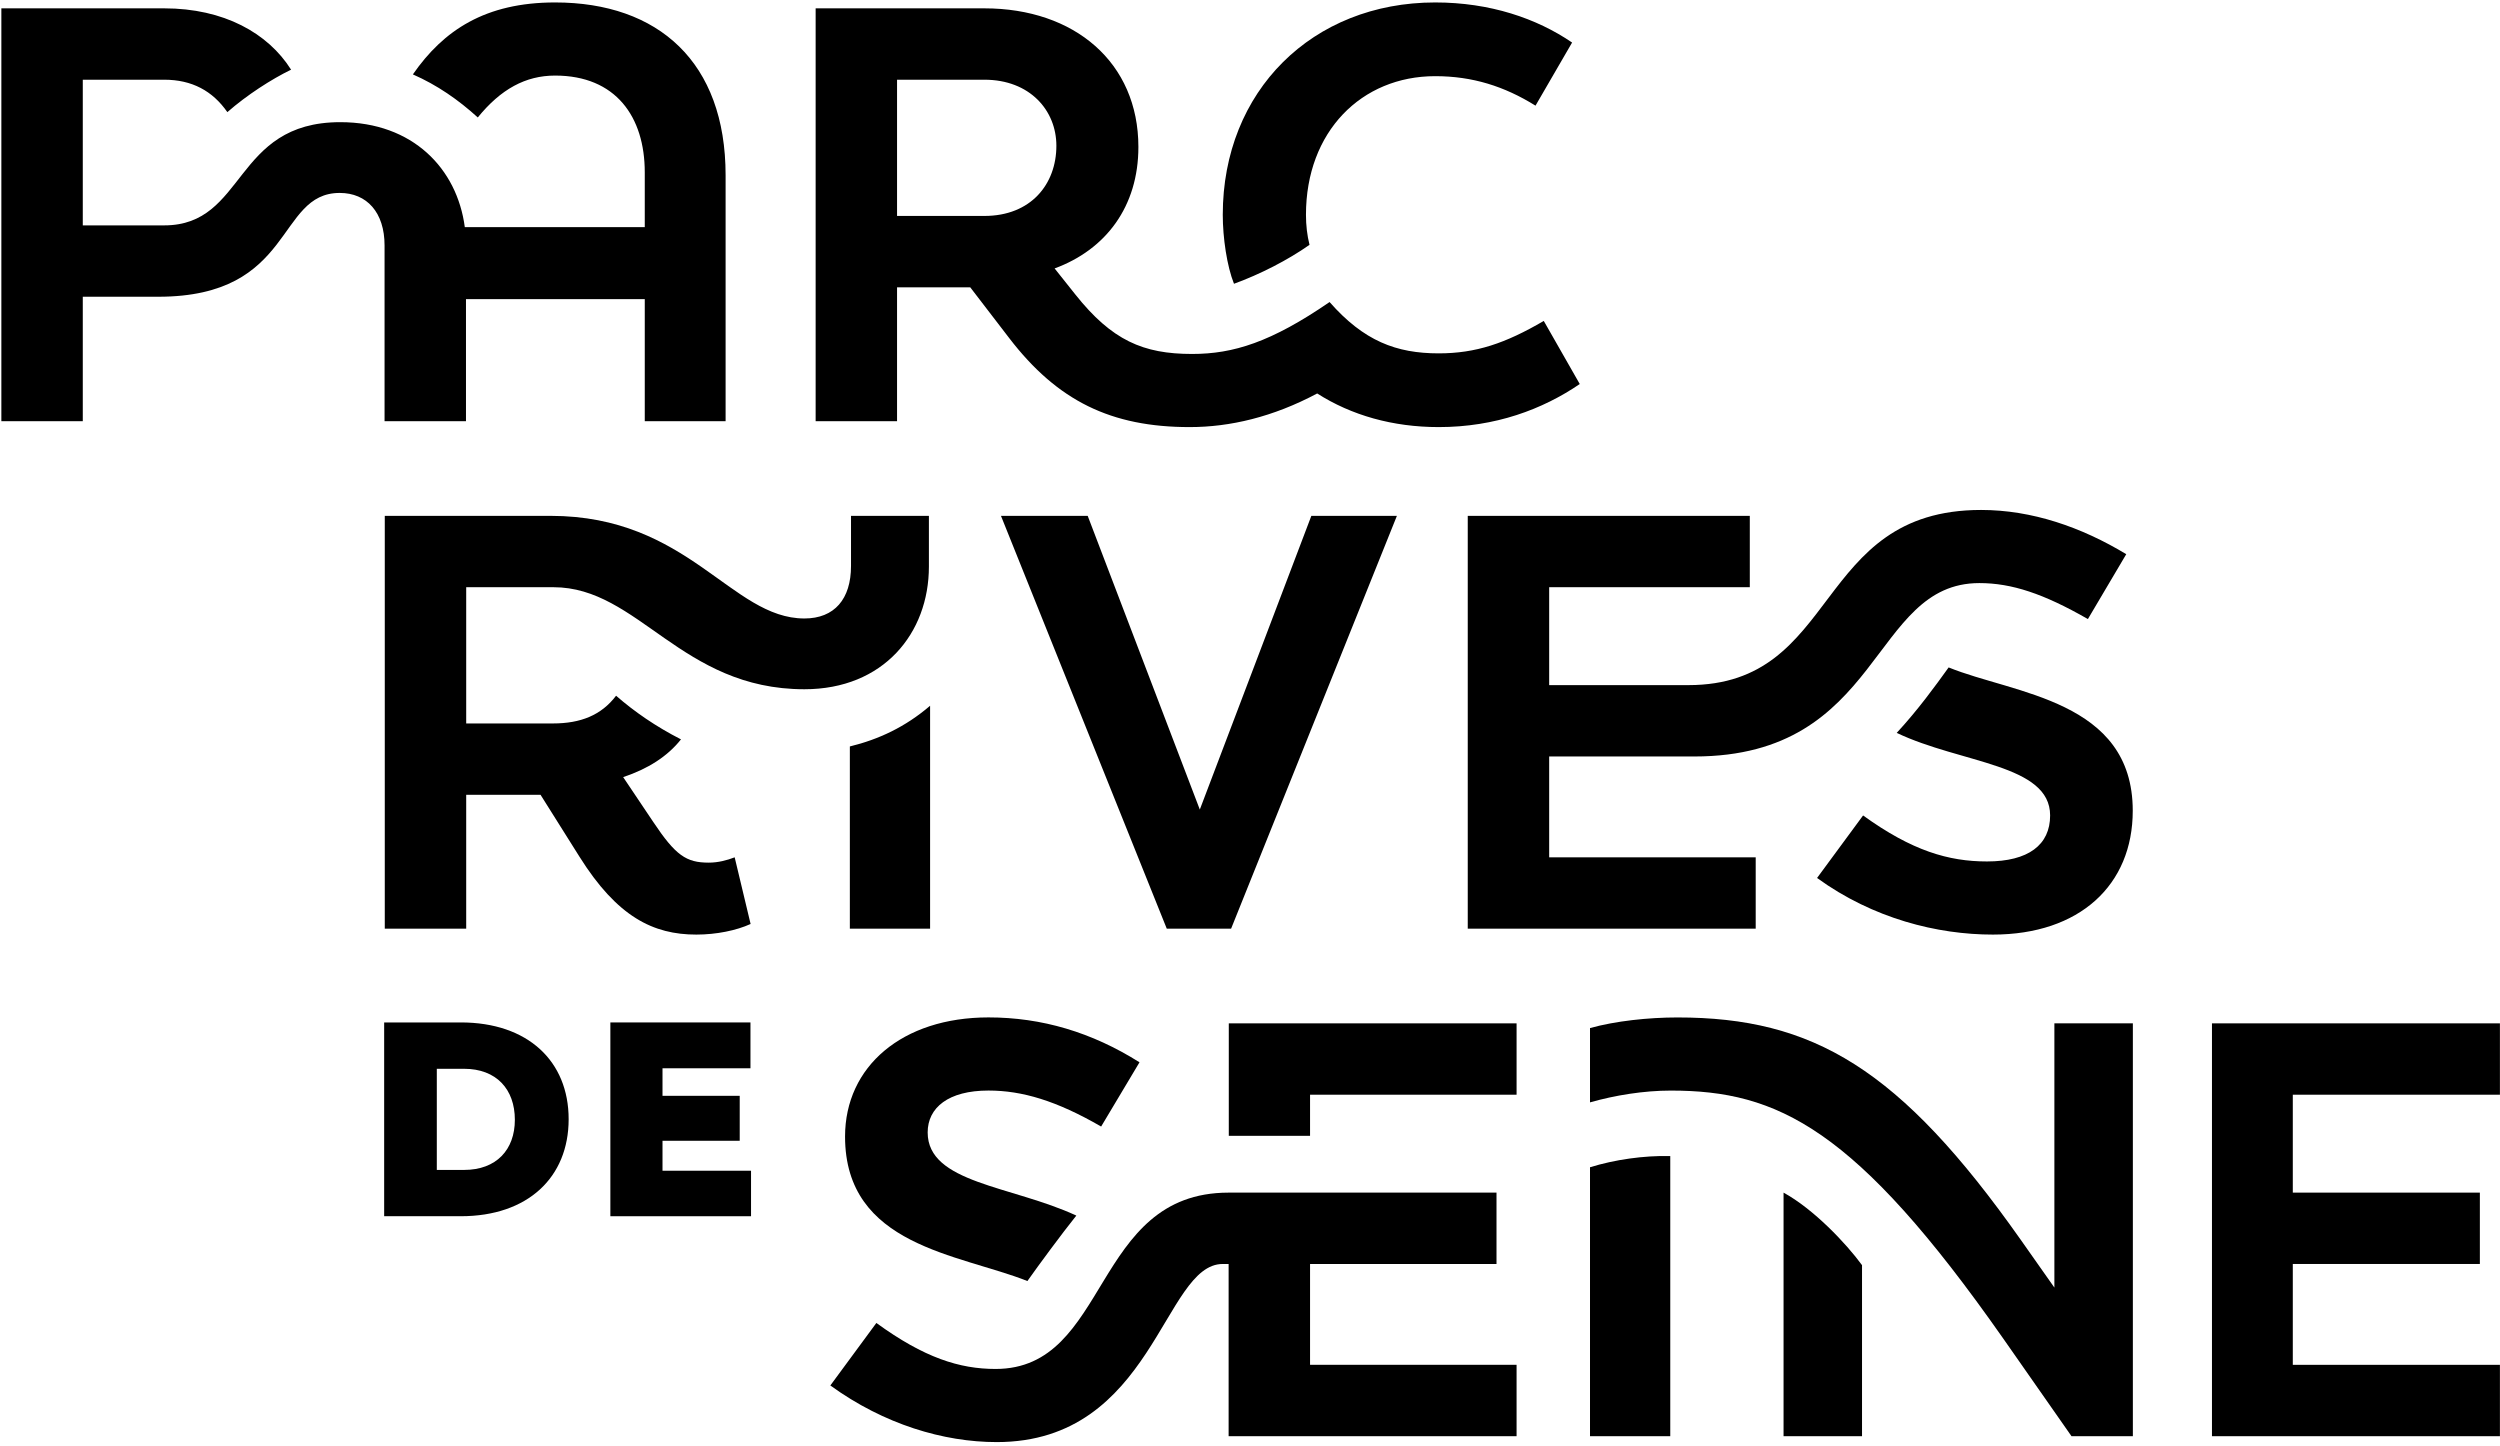
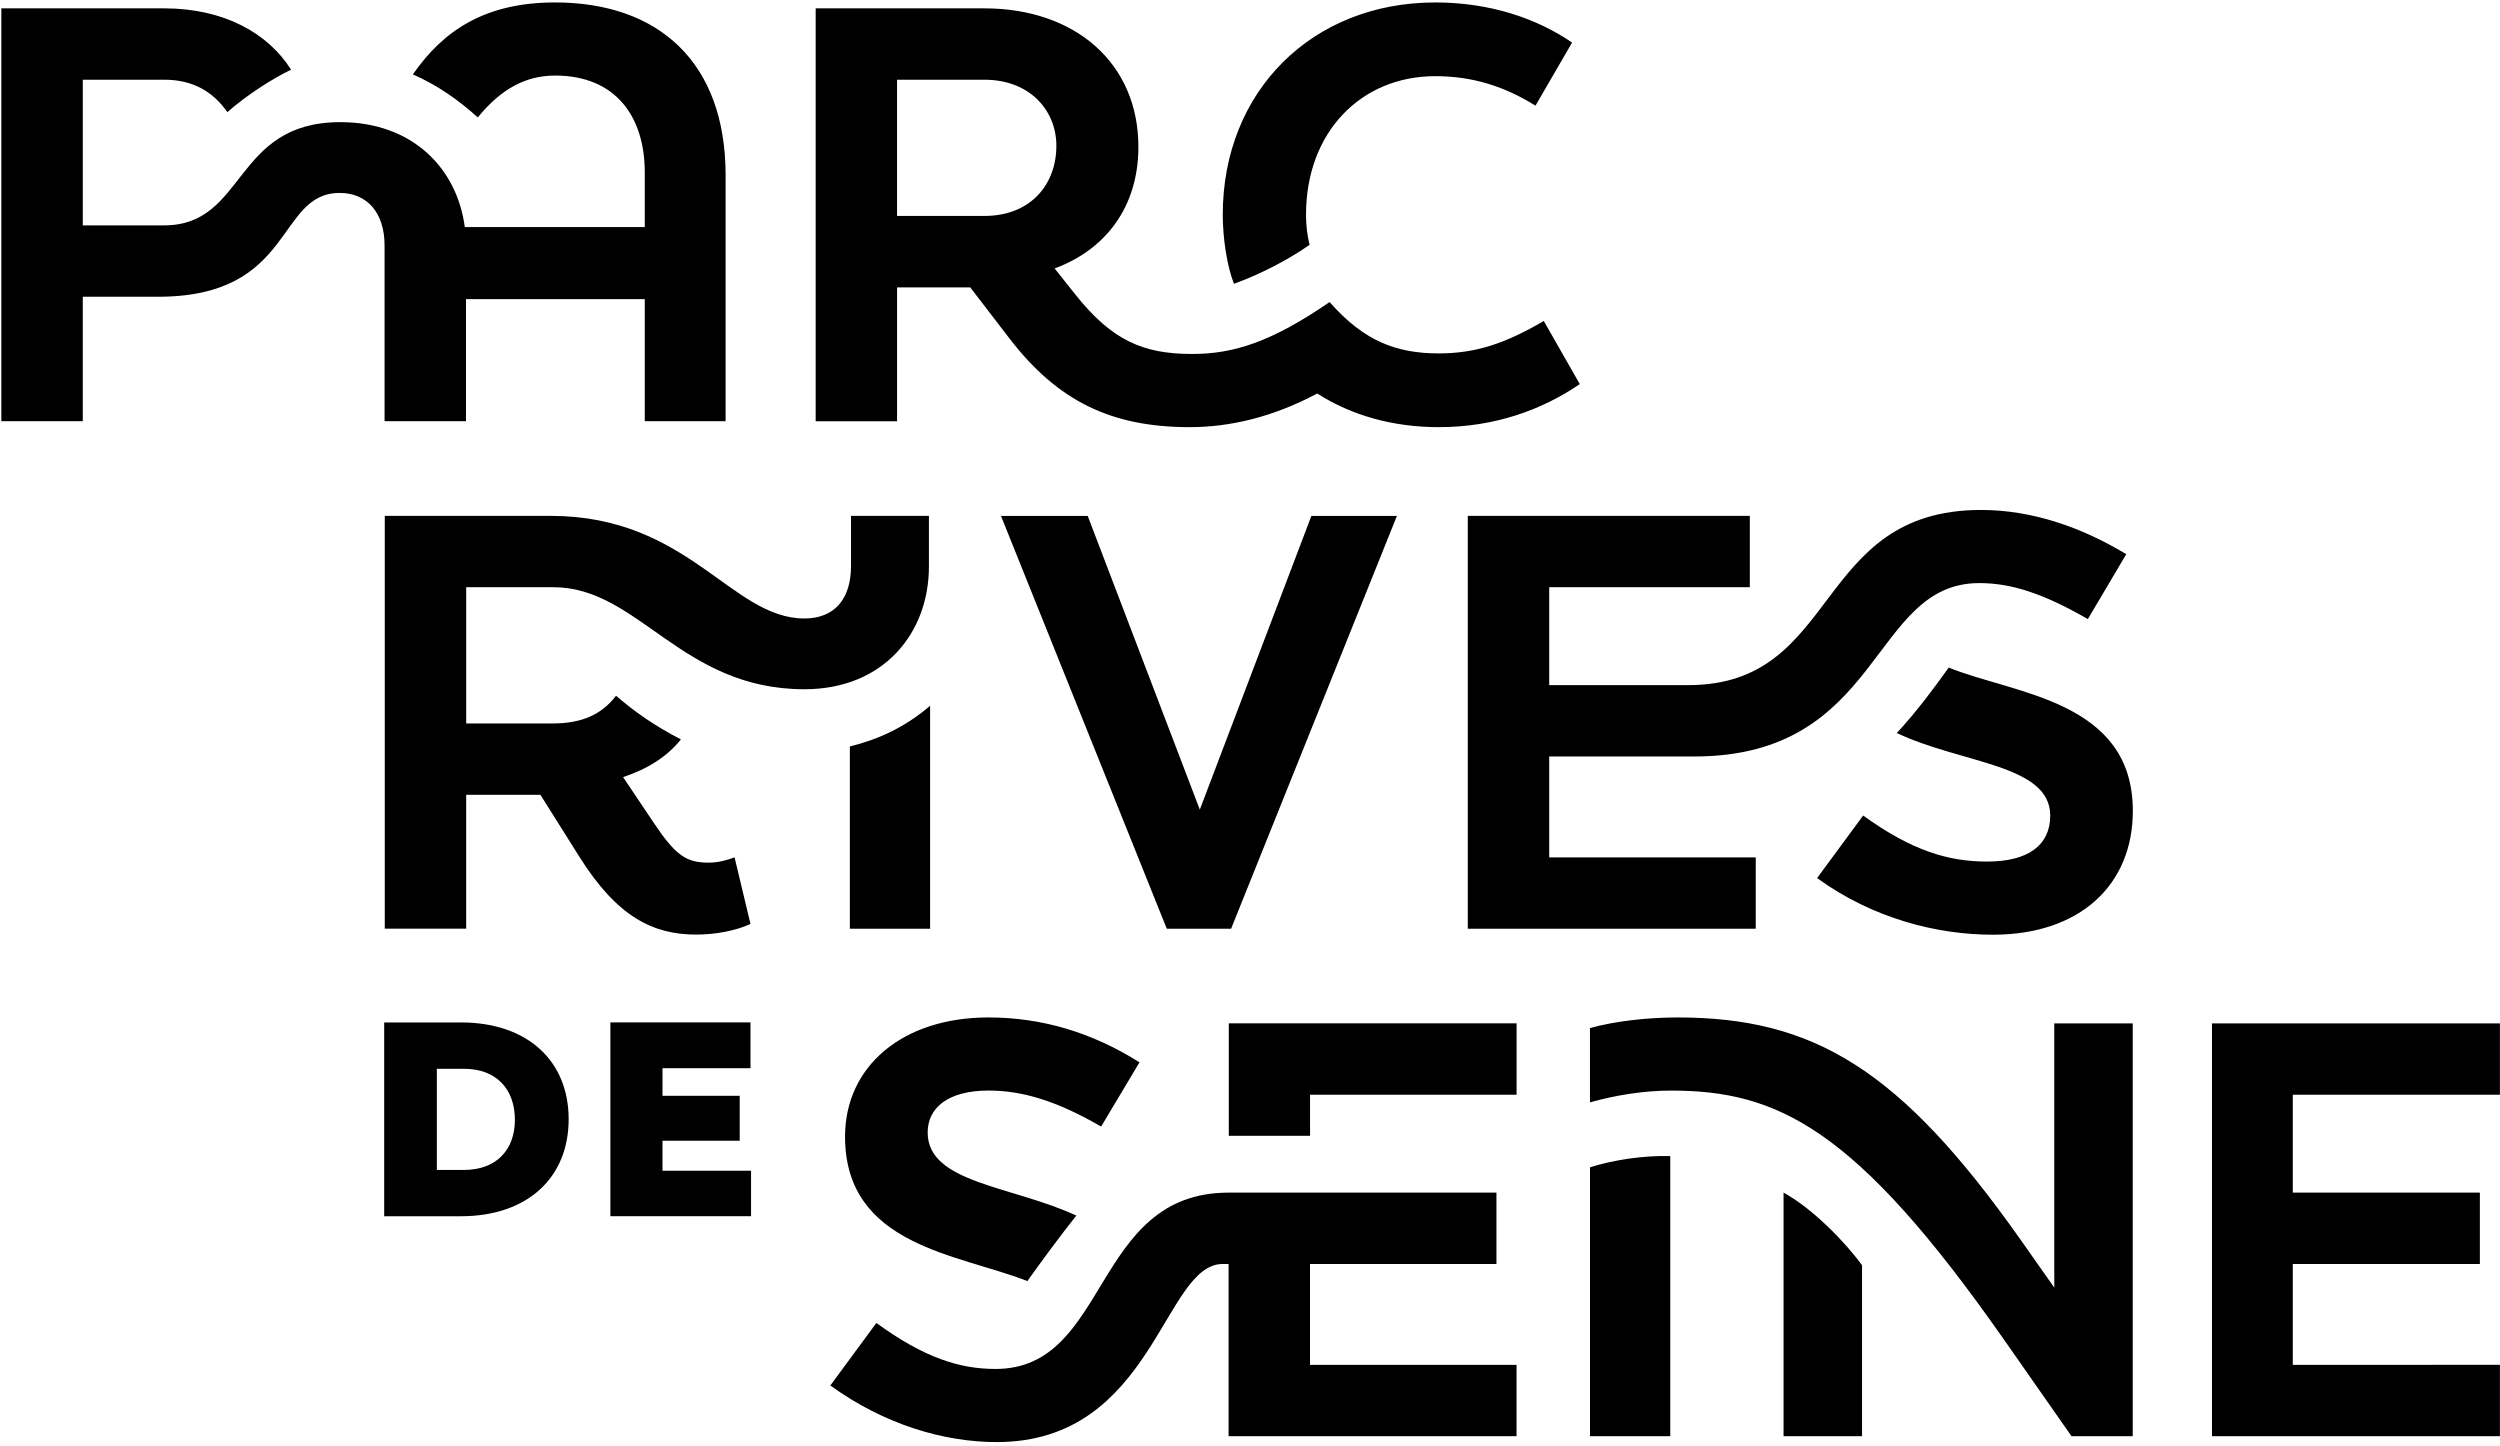
- <svg xmlns="http://www.w3.org/2000/svg" viewBox="0 0 536 310" version="1.1">
-   <g>
-     <path d="M220.276,274.654 C222.684,271.245 227.618,264.549 230.766,260.62 C216.866,254.184 198.892,253.681 198.892,242.795 C198.892,237.481 203.326,233.813 211.932,233.813 C219.133,233.813 226.475,235.978 236.084,241.531 L244.309,227.757 C234.078,221.3 223.306,218.132 211.932,218.132 C193.456,218.132 181.18,228.64 181.18,243.676 C181.18,267.194 205.612,268.839 220.276,274.654" />
-     <path d="M0.292,1.789 L35.209,1.789 C47.987,1.789 57.474,7.099 62.408,14.939 C58.231,16.963 52.919,20.376 48.744,24.044 C45.584,19.49 41.155,17.089 35.209,17.089 L17.749,17.089 L17.749,48.321 L35.209,48.321 C52.792,48.321 49.937,26.193 72.959,26.193 C88.521,26.193 98.008,36.185 99.654,48.7 L138.238,48.7 L138.238,36.942 C138.238,25.055 132.039,16.203 119.009,16.203 C112.684,16.203 107.369,19.112 102.437,25.181 C98.263,21.387 93.707,18.226 88.521,15.951 C95.098,6.468 104.08,0.525 119.009,0.525 C141.15,0.525 155.569,13.295 155.569,37.572 L155.569,90.302 L138.238,90.302 L138.238,64.128 L99.906,64.128 L99.906,90.302 L82.449,90.302 L82.449,52.62 C82.449,45.539 78.653,41.366 72.833,41.366 C59.171,41.366 63.294,63.621 33.942,63.621 L17.749,63.621 L17.749,90.302 L0.292,90.302 L0.292,1.789 Z" />
-     <path d="M264.567,60.841 C263.05,57.047 262.162,50.977 262.162,46.046 C262.162,19.49 281.391,0.525 307.705,0.525 C319.473,0.525 329.465,3.938 337.057,9.122 L329.213,22.653 C322.507,18.481 315.677,16.33 307.705,16.33 C291.893,16.33 280,28.216 280,46.046 C280,48.321 280.253,50.47 280.76,52.493 C276.078,55.783 270.132,58.817 264.567,60.841 L264.567,60.841 Z M192.328,17.089 L192.328,46.298 L211.052,46.298 C221.046,46.298 226.488,39.472 226.488,31.251 C226.488,23.665 220.794,17.089 211.052,17.089 L192.328,17.089 Z M174.873,1.789 L211.052,1.789 C230.41,1.789 244.071,13.423 244.071,31.505 C244.071,44.275 237.113,53.505 226.109,57.551 L230.536,63.116 C238.38,72.979 245.083,75.888 255.583,75.888 C264.441,75.888 272.537,73.358 285.061,64.758 C292.398,73.106 299.358,75.762 308.464,75.762 C316.434,75.762 322.759,73.61 330.984,68.807 L338.7,82.336 C330.729,87.772 320.609,91.568 308.464,91.568 C298.598,91.568 289.74,89.038 282.405,84.359 C272.916,89.417 263.681,91.568 255.078,91.568 C238.254,91.568 226.74,86.001 216.367,72.475 L208.018,61.598 L192.328,61.598 L192.328,90.302 L174.873,90.302 L174.873,1.789 Z" />
-     <path d="M399.218,271.249 L399.218,307.92 L382.394,307.92 L382.394,255.697 C388.845,259.237 395.803,266.57 399.218,271.249 L399.218,271.249 Z M358.105,247.855 L358.105,307.92 L340.897,307.92 L340.897,250.259 C346.21,248.616 352.409,247.731 358.105,247.855 L358.105,247.855 Z M457.286,307.92 L444.129,307.92 L429.453,286.927 C397.827,241.785 381.127,233.821 358.229,233.821 C352.409,233.821 346.21,234.833 340.897,236.349 L340.897,220.419 C346.336,218.9 353.423,218.141 359.622,218.141 C388.716,218.141 407.314,229.016 433.249,265.813 L440.46,276.055 L440.46,219.407 L457.286,219.407 L457.286,307.92 Z" />
-     <polygon points="535.982 292.619 535.982 307.921 474.245 307.921 474.245 219.408 535.982 219.408 535.982 234.705 491.576 234.705 491.576 255.698 531.682 255.698 531.682 270.996 491.576 270.996 491.576 292.619" />
-     <path d="M182.207,160.04 C188.406,158.521 194.099,155.867 199.412,151.314 L199.412,199.112 L182.207,199.112 L182.207,160.04 Z M82.496,110.599 L118.044,110.599 C147.648,110.599 156.777,132.601 172.463,132.601 C178.916,132.601 182.457,128.429 182.457,121.348 L182.457,110.599 L199.157,110.599 L199.157,121.474 C199.157,135.762 189.418,147.775 172.463,147.775 C146.023,147.775 136.892,125.899 118.675,125.899 L99.953,125.899 L99.953,155.108 L118.549,155.108 C124.495,155.108 128.924,153.337 132.087,149.165 C136.009,152.578 140.562,155.741 146.003,158.521 C143.093,162.189 138.919,164.845 133.606,166.614 L140.057,176.225 C144.862,183.432 147.141,184.95 151.949,184.95 C153.973,184.95 155.871,184.446 157.514,183.81 L160.929,198.101 C157.895,199.491 153.592,200.376 149.292,200.376 C140.057,200.376 132.339,196.584 124.243,183.684 L115.894,170.408 L99.953,170.408 L99.953,199.112 L82.496,199.112 L82.496,110.599 Z" />
-     <polygon points="263.946 199.112 250.158 199.112 214.608 110.599 233.203 110.599 257.24 173.57 281.153 110.599 299.494 110.599" />
-     <path d="M389.578,188.237 L399.446,174.833 C409.945,182.42 417.789,184.696 426.012,184.696 C434.87,184.696 439.547,181.157 439.547,174.833 C439.547,163.832 420.447,163.705 406.657,157.131 C411.21,152.2 414.882,147.142 417.789,143.096 C431.706,148.786 457.262,150.05 457.262,173.823 C457.262,189.754 445.874,200.376 427.277,200.376 C415.384,200.376 401.596,196.963 389.578,188.237 L389.578,188.237 Z M332.143,162.189 L332.143,183.81 L376.423,183.81 L376.423,199.112 L314.686,199.112 L314.686,110.599 L375.157,110.599 L375.157,125.899 L332.143,125.899 L332.143,146.89 L362,146.89 C394.641,146.89 388.694,109.335 424.747,109.335 C435.625,109.335 446.253,113.001 455.869,118.818 L447.644,132.728 C438.157,127.289 431.325,125.014 424.369,125.014 C400.963,125.014 403.747,162.189 363.264,162.189 L332.143,162.189 Z" />
-     <path d="M99.502,250.832 L93.652,250.832 L93.652,229.148 L99.502,229.148 C106.419,229.148 110.386,233.53 110.386,240.081 C110.386,246.513 106.419,250.832 99.502,250.832 M98.798,219.21 L82.364,219.21 L82.364,260.758 L98.798,260.758 C113.165,260.758 121.918,252.427 121.918,239.955 C121.918,227.501 113.165,219.21 98.798,219.21" />
-     <polygon points="142.041 244.582 158.594 244.582 158.594 234.944 142.041 234.944 142.041 229.039 160.9 229.039 160.9 219.211 130.863 219.211 130.863 260.76 161.022 260.76 161.022 251.005 142.041 251.005" />
-     <path d="M263.416,255.698 C234.067,255.698 237.989,293.504 213.447,293.504 C205.729,293.504 198.14,291.1 187.893,283.643 L178.025,297.046 C189.536,305.391 202.314,309.184 213.699,309.184 C247.35,309.184 249.374,270.997 262.152,270.997 L263.416,270.997 L263.416,307.921 L325.154,307.921 L325.154,292.619 L280.876,292.619 L280.876,270.997 L320.851,270.997 L320.851,255.698 L280.876,255.698 L280.876,255.698 L263.416,255.698 Z" />
-     <polygon points="280.876 243.521 280.876 234.705 325.154 234.705 325.154 219.408 263.452 219.408 263.452 243.521" />
-   </g>
+ <svg xmlns="http://www.w3.org/2000/svg" viewBox="0 0 536 310">
+   <path d="M220.276 274.654c2.408-3.41 7.342-10.105 10.49-14.034-13.9-6.436-31.874-6.94-31.874-17.825 0-5.314 4.434-8.982 13.04-8.982 7.2 0 14.543 2.165 24.152 7.718l8.225-13.77c-10.24-6.45-21.01-9.62-32.38-9.62-18.48 0-30.75 10.51-30.75 25.55 0 23.52 24.43 25.17 39.09 30.98M.29 1.79h34.92c12.777 0 22.264 5.31 27.198 13.15-4.177 2.023-9.49 5.436-13.664 9.104-3.16-4.554-7.59-6.955-13.535-6.955H17.75v31.23h17.46c17.582 0 14.727-22.13 37.75-22.13 15.56 0 25.048 9.99 26.694 22.5h38.584V36.94c0-11.887-6.2-20.74-19.23-20.74-6.324 0-11.64 2.91-16.57 8.98-4.175-3.795-8.73-6.956-13.917-9.23C95.1 6.467 104.08.524 119.01.524c22.14 0 36.56 12.77 36.56 37.047V90.3h-17.332V64.13H99.906v26.174H82.45V52.62c0-7.08-3.797-11.254-9.617-11.254-13.662 0-9.54 22.255-38.89 22.255H17.748v26.69H.29V1.79zm264.275 59.05c-1.517-3.793-2.405-9.863-2.405-14.794 0-26.556 19.23-45.52 45.543-45.52 11.768 0 21.76 3.412 29.352 8.596l-7.844 13.53c-6.7-4.17-13.53-6.322-21.5-6.322-15.81 0-27.7 11.886-27.7 29.716 0 2.275.26 4.424.76 6.447-4.68 3.29-10.62 6.324-16.19 8.348zm-72.24-43.75v29.208h18.725c9.994 0 15.436-6.826 15.436-15.047 0-7.58-5.695-14.16-15.437-14.16h-18.72zM174.87 1.79h36.18c19.358 0 33.02 11.633 33.02 29.715 0 12.77-6.95 22-17.96 26.046l4.43 5.57c7.845 9.87 14.55 12.77 25.05 12.77 8.856 0 16.952-2.53 29.476-11.13 7.338 8.35 14.298 11.01 23.404 11.01 7.97 0 14.295-2.15 22.52-6.95l7.716 13.53c-7.97 5.44-18.09 9.23-30.236 9.23-9.867 0-18.725-2.53-26.06-7.21-9.49 5.06-18.724 7.21-27.327 7.21-16.823 0-28.337-5.56-38.71-19.09l-8.35-10.87h-15.69v28.7H174.88V1.79zm224.35 269.46v36.67h-16.825v-52.223c6.45 3.54 13.41 10.873 16.824 15.552zm-41.114-23.395v60.065h-17.208v-57.66c5.313-1.644 11.512-2.53 17.208-2.405zm99.18 60.065H444.13l-14.677-20.993c-31.626-45.142-48.326-53.106-71.224-53.106-5.82 0-12.02 1.02-17.34 2.53v-15.93c5.44-1.52 12.52-2.28 18.72-2.28 29.09 0 47.69 10.88 73.62 47.68l7.21 10.24v-56.65h16.82v88.52zm78.697-15.3v15.3h-61.737v-88.51h61.737v15.297h-44.406V255.7h40.106v15.298h-40.106v21.623m-309.37-132.58c6.2-1.52 11.893-4.17 17.206-8.72v47.8h-17.205v-39.08zm-99.71-49.44h35.548c29.604 0 38.733 22 54.42 22 6.452 0 9.993-4.17 9.993-11.25V110.6h16.7v10.875c0 14.288-9.74 26.3-26.694 26.3-26.44 0-35.57-21.875-53.788-21.875H99.953v29.207h18.596c5.94 0 10.37-1.77 13.53-5.943 3.92 3.413 8.47 6.576 13.91 9.356-2.91 3.67-7.09 6.325-12.4 8.094l6.45 9.61c4.8 7.208 7.08 8.726 11.89 8.726 2.02 0 3.92-.504 5.56-1.14l3.415 14.29c-3.035 1.39-7.338 2.276-11.638 2.276-9.24 0-16.958-3.792-25.05-16.692l-8.35-13.276H99.95v28.704H82.496V110.6zm181.45 88.52H250.16l-35.55-88.51h18.594l24.037 62.97 23.92-62.97h18.34m90.09 77.64l9.87-13.4c10.5 7.59 18.35 9.87 26.57 9.87 8.86 0 13.538-3.54 13.538-9.863 0-11-19.1-11.13-32.89-17.702 4.553-4.93 8.225-9.984 11.13-14.03 13.91 5.69 39.47 6.954 39.47 30.727 0 15.93-11.39 26.55-29.986 26.55-11.893 0-25.68-3.41-37.7-12.14zm-57.44-26.05v21.62h44.28v15.3h-61.74V110.6h60.47v15.3h-43.01v20.99H362c32.64 0 26.694-37.555 62.747-37.555 10.878 0 21.506 3.666 31.122 9.483l-8.23 13.91c-9.49-5.44-16.32-7.714-23.28-7.714-23.41 0-20.63 37.175-61.11 37.175h-31.12zM99.51 250.84h-5.85v-21.69h5.85c6.915 0 10.882 4.38 10.882 10.933 0 6.433-3.963 10.75-10.88 10.75m-.704-31.62h-16.44v41.55H98.8c14.366 0 23.12-8.33 23.12-20.804 0-12.46-8.754-20.75-23.12-20.75m43.24 25.37h16.553v-9.64h-16.55v-5.91h18.86v-9.83h-30.036v41.55h30.16V251H142.04" />
+   <path d="M263.416 255.698c-29.35 0-25.427 37.806-49.97 37.806-7.717 0-15.306-2.404-25.553-9.86l-9.868 13.402c11.51 8.345 24.29 12.138 35.674 12.138 33.65 0 35.67-38.187 48.45-38.187h1.26v36.924h61.74v-15.3h-44.28V271h39.97v-15.3h-57.43zm17.46-12.178v-8.815h44.278v-15.297h-61.702v24.113" />
</svg>
